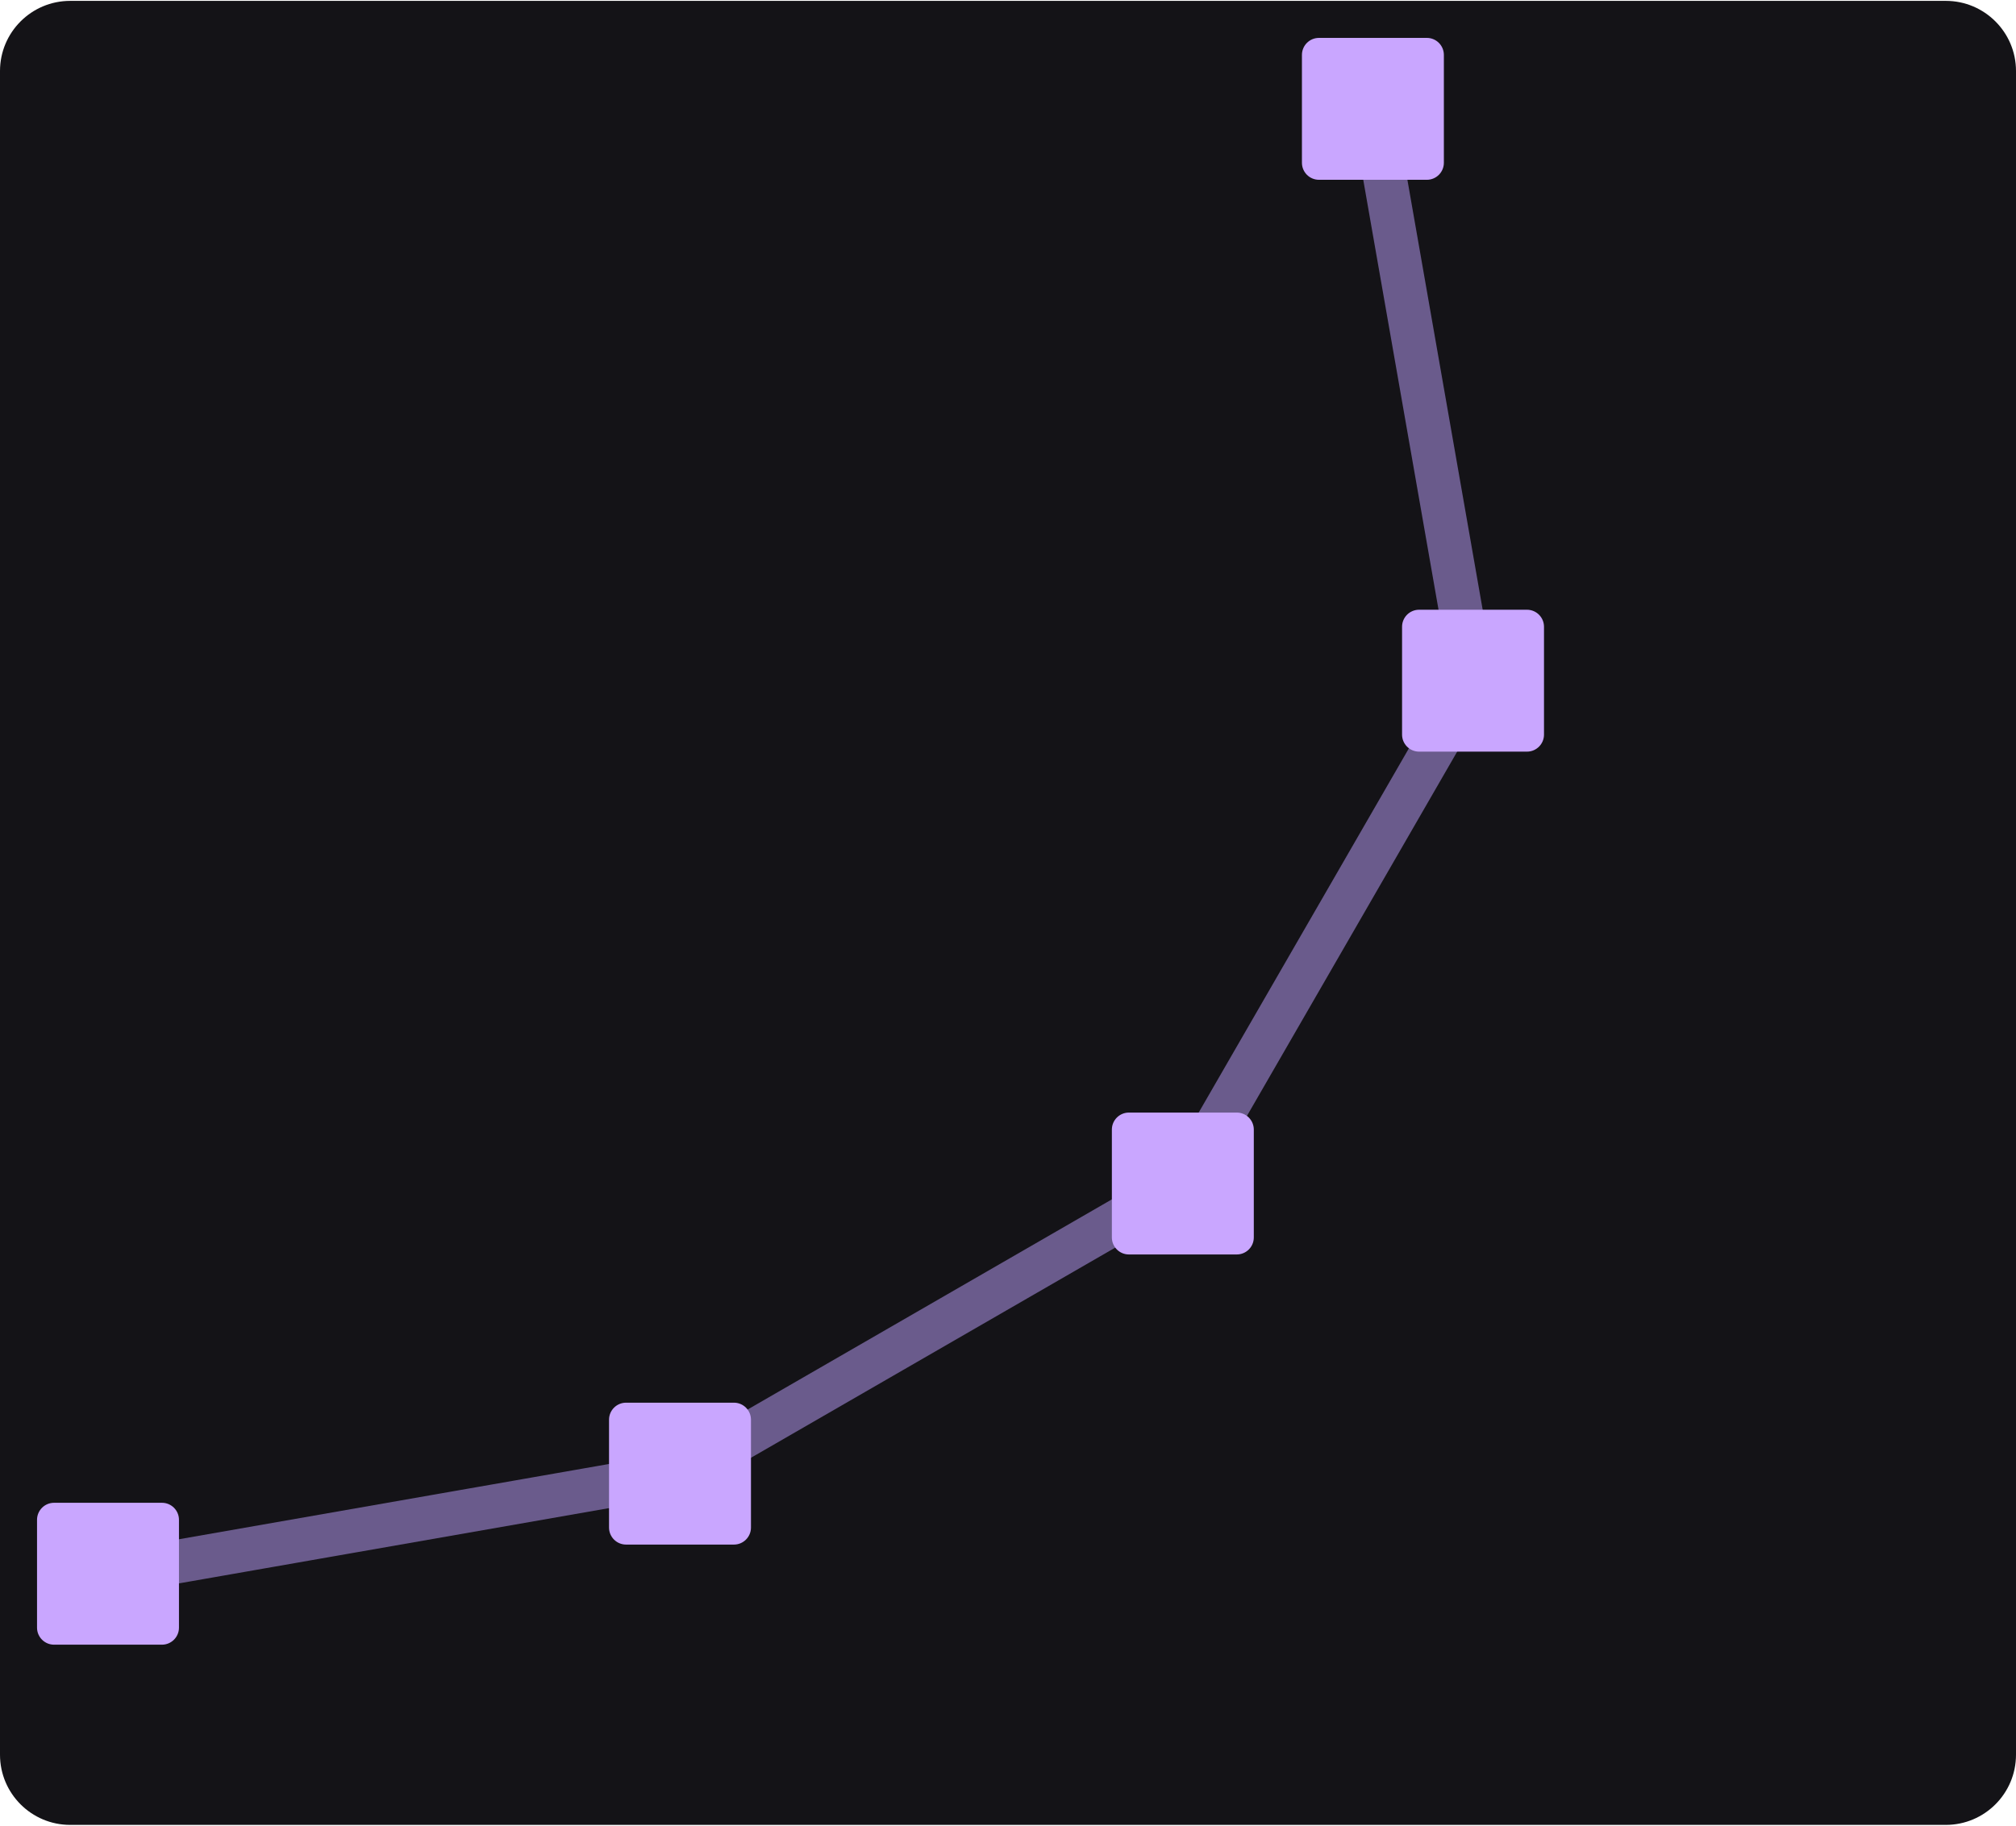
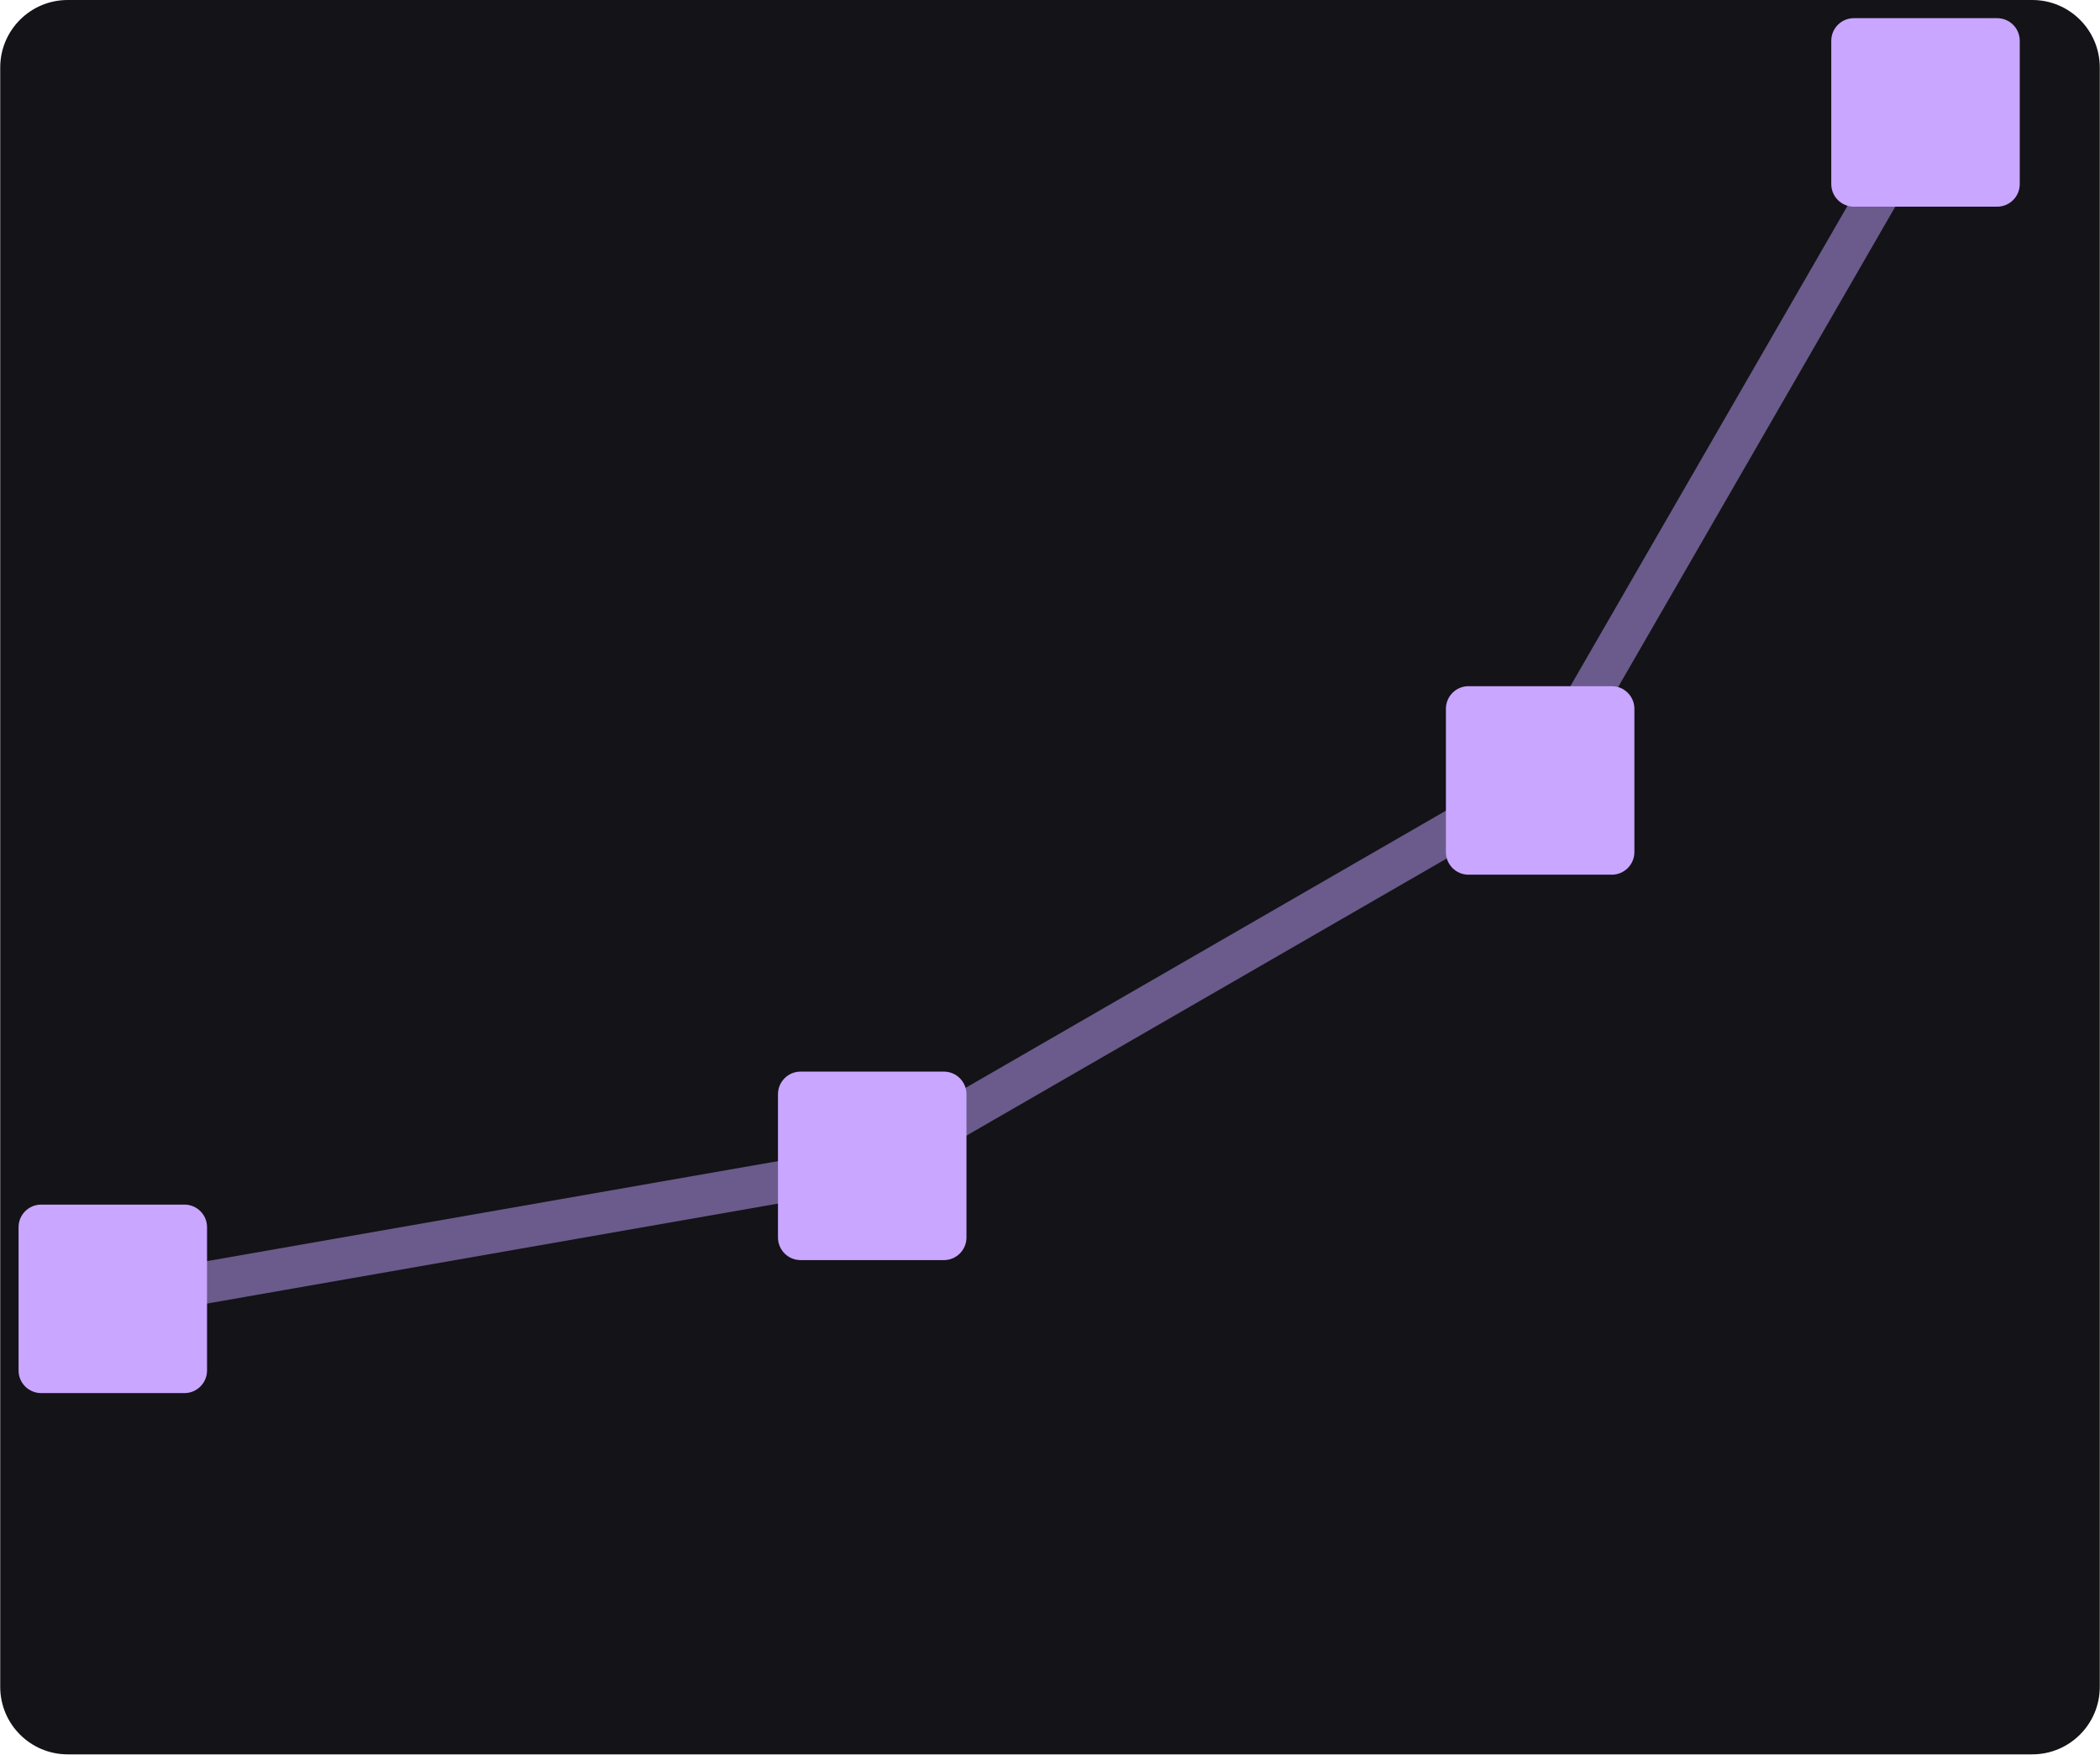
- <svg xmlns="http://www.w3.org/2000/svg" viewBox="-74.66 -77.77 156.24 141.40" width="340" height="308" role="img">
-   <rect x="-74.66" y="-77.77" width="156.24" height="141.40" rx="5.44" fill="#141317" />
-   <line x1="-66.29" y1="44.16" x2="-21.96" y2="36.40" stroke="#6a5b8c" stroke-width="3.37" stroke-linecap="round" />
-   <line x1="-21.96" y1="36.40" x2="17.01" y2="13.91" stroke="#6a5b8c" stroke-width="3.37" stroke-linecap="round" />
-   <line x1="17.01" y1="13.91" x2="39.50" y2="-25.07" stroke="#6a5b8c" stroke-width="3.37" stroke-linecap="round" />
-   <line x1="39.50" y1="-25.07" x2="31.74" y2="-69.40" stroke="#6a5b8c" stroke-width="3.37" stroke-linecap="round" />
-   <rect x="-71.79" y="38.66" width="11.00" height="11.00" rx="1.32" fill="#c9a6ff" />
-   <rect x="-27.46" y="30.90" width="11.00" height="11.00" rx="1.32" fill="#c9a6ff" />
-   <rect x="11.51" y="8.41" width="11.00" height="11.00" rx="1.32" fill="#c9a6ff" />
-   <rect x="34.00" y="-30.57" width="11.00" height="11.00" rx="1.32" fill="#c9a6ff" />
-   <rect x="26.24" y="-74.90" width="11.00" height="11.00" rx="1.32" fill="#c9a6ff" />
+ <svg xmlns="http://www.w3.org/2000/svg" viewBox="-64.92 -48.98 122.53 102.37" width="340" height="284" role="img">
+   <rect x="-64.92" y="-48.98" width="122.53" height="102.37" rx="3.94" fill="#141317" />
+   <line x1="-58.35" y1="26.81" x2="-14.03" y2="19.05" stroke="#6a5b8c" stroke-width="2.44" stroke-linecap="round" />
+   <line x1="-14.03" y1="19.05" x2="24.95" y2="-3.44" stroke="#6a5b8c" stroke-width="2.44" stroke-linecap="round" />
+   <line x1="24.95" y1="-3.44" x2="47.44" y2="-42.42" stroke="#6a5b8c" stroke-width="2.44" stroke-linecap="round" />
+   <rect x="-63.85" y="21.31" width="11.00" height="11.00" rx="1.32" fill="#c9a6ff" />
+   <rect x="-19.53" y="13.55" width="11.00" height="11.00" rx="1.32" fill="#c9a6ff" />
+   <rect x="19.45" y="-8.94" width="11.00" height="11.00" rx="1.32" fill="#c9a6ff" />
+   <rect x="41.94" y="-47.92" width="11.00" height="11.00" rx="1.32" fill="#c9a6ff" />
</svg>
